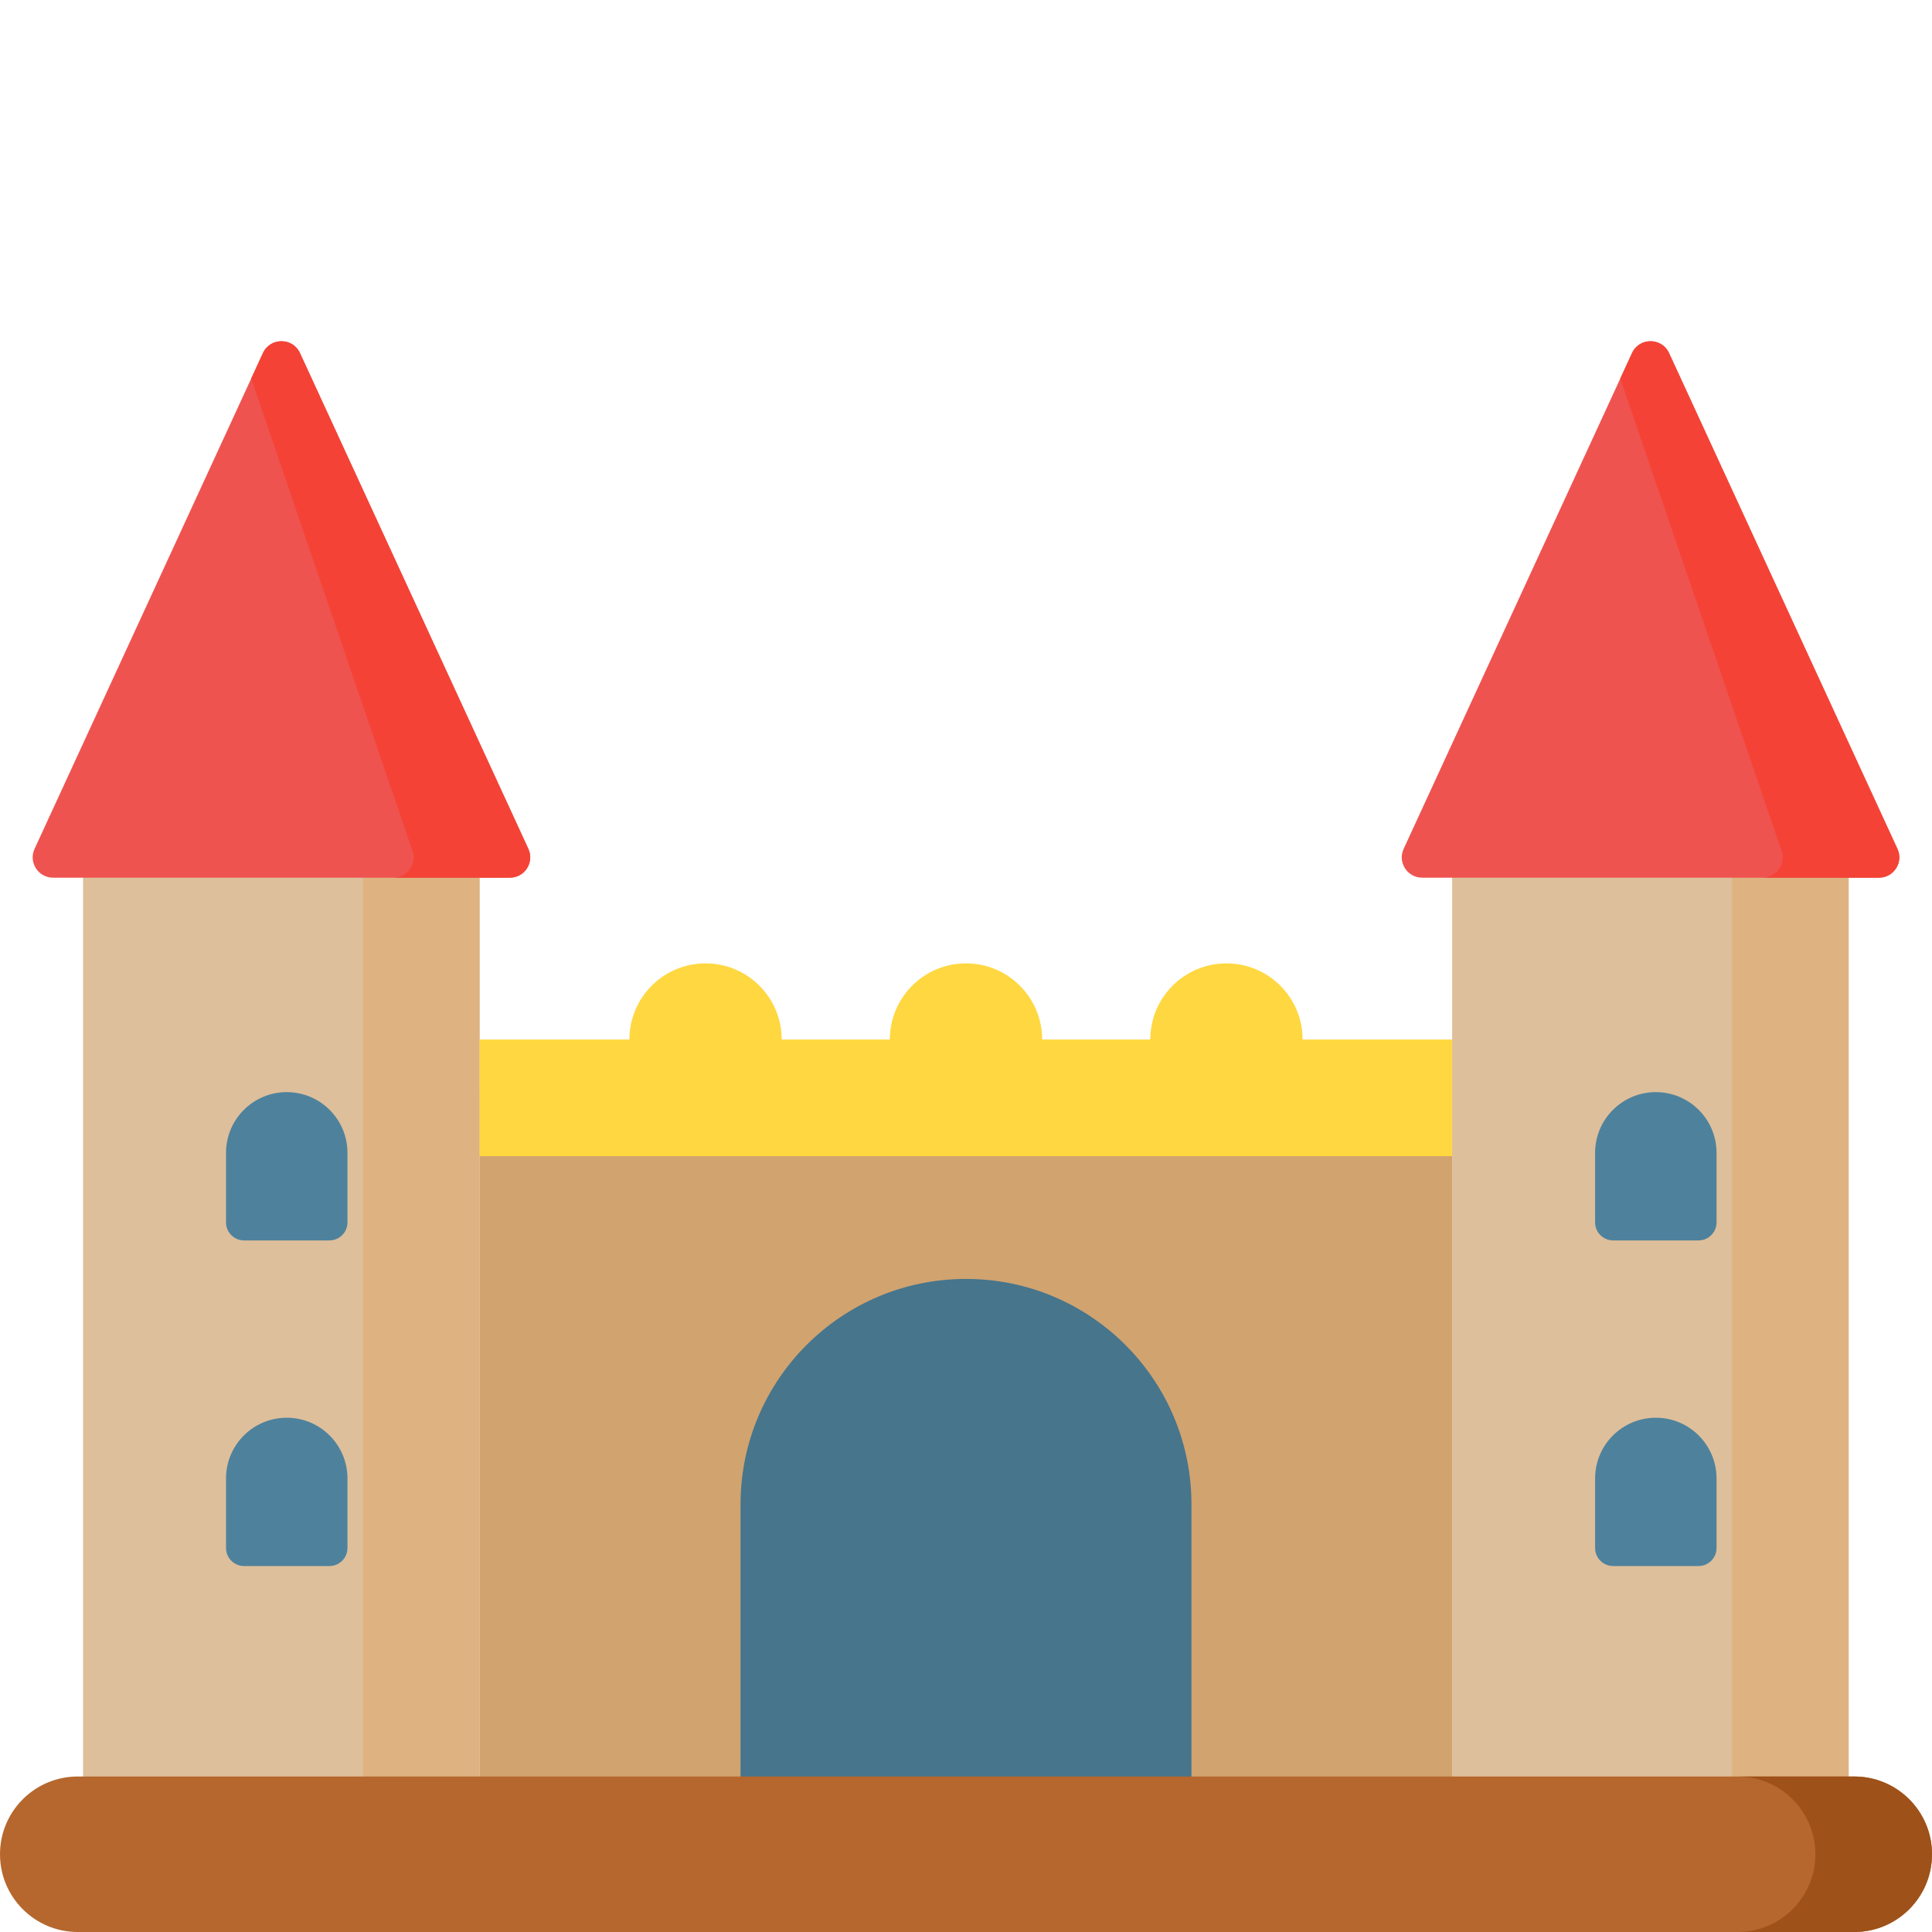
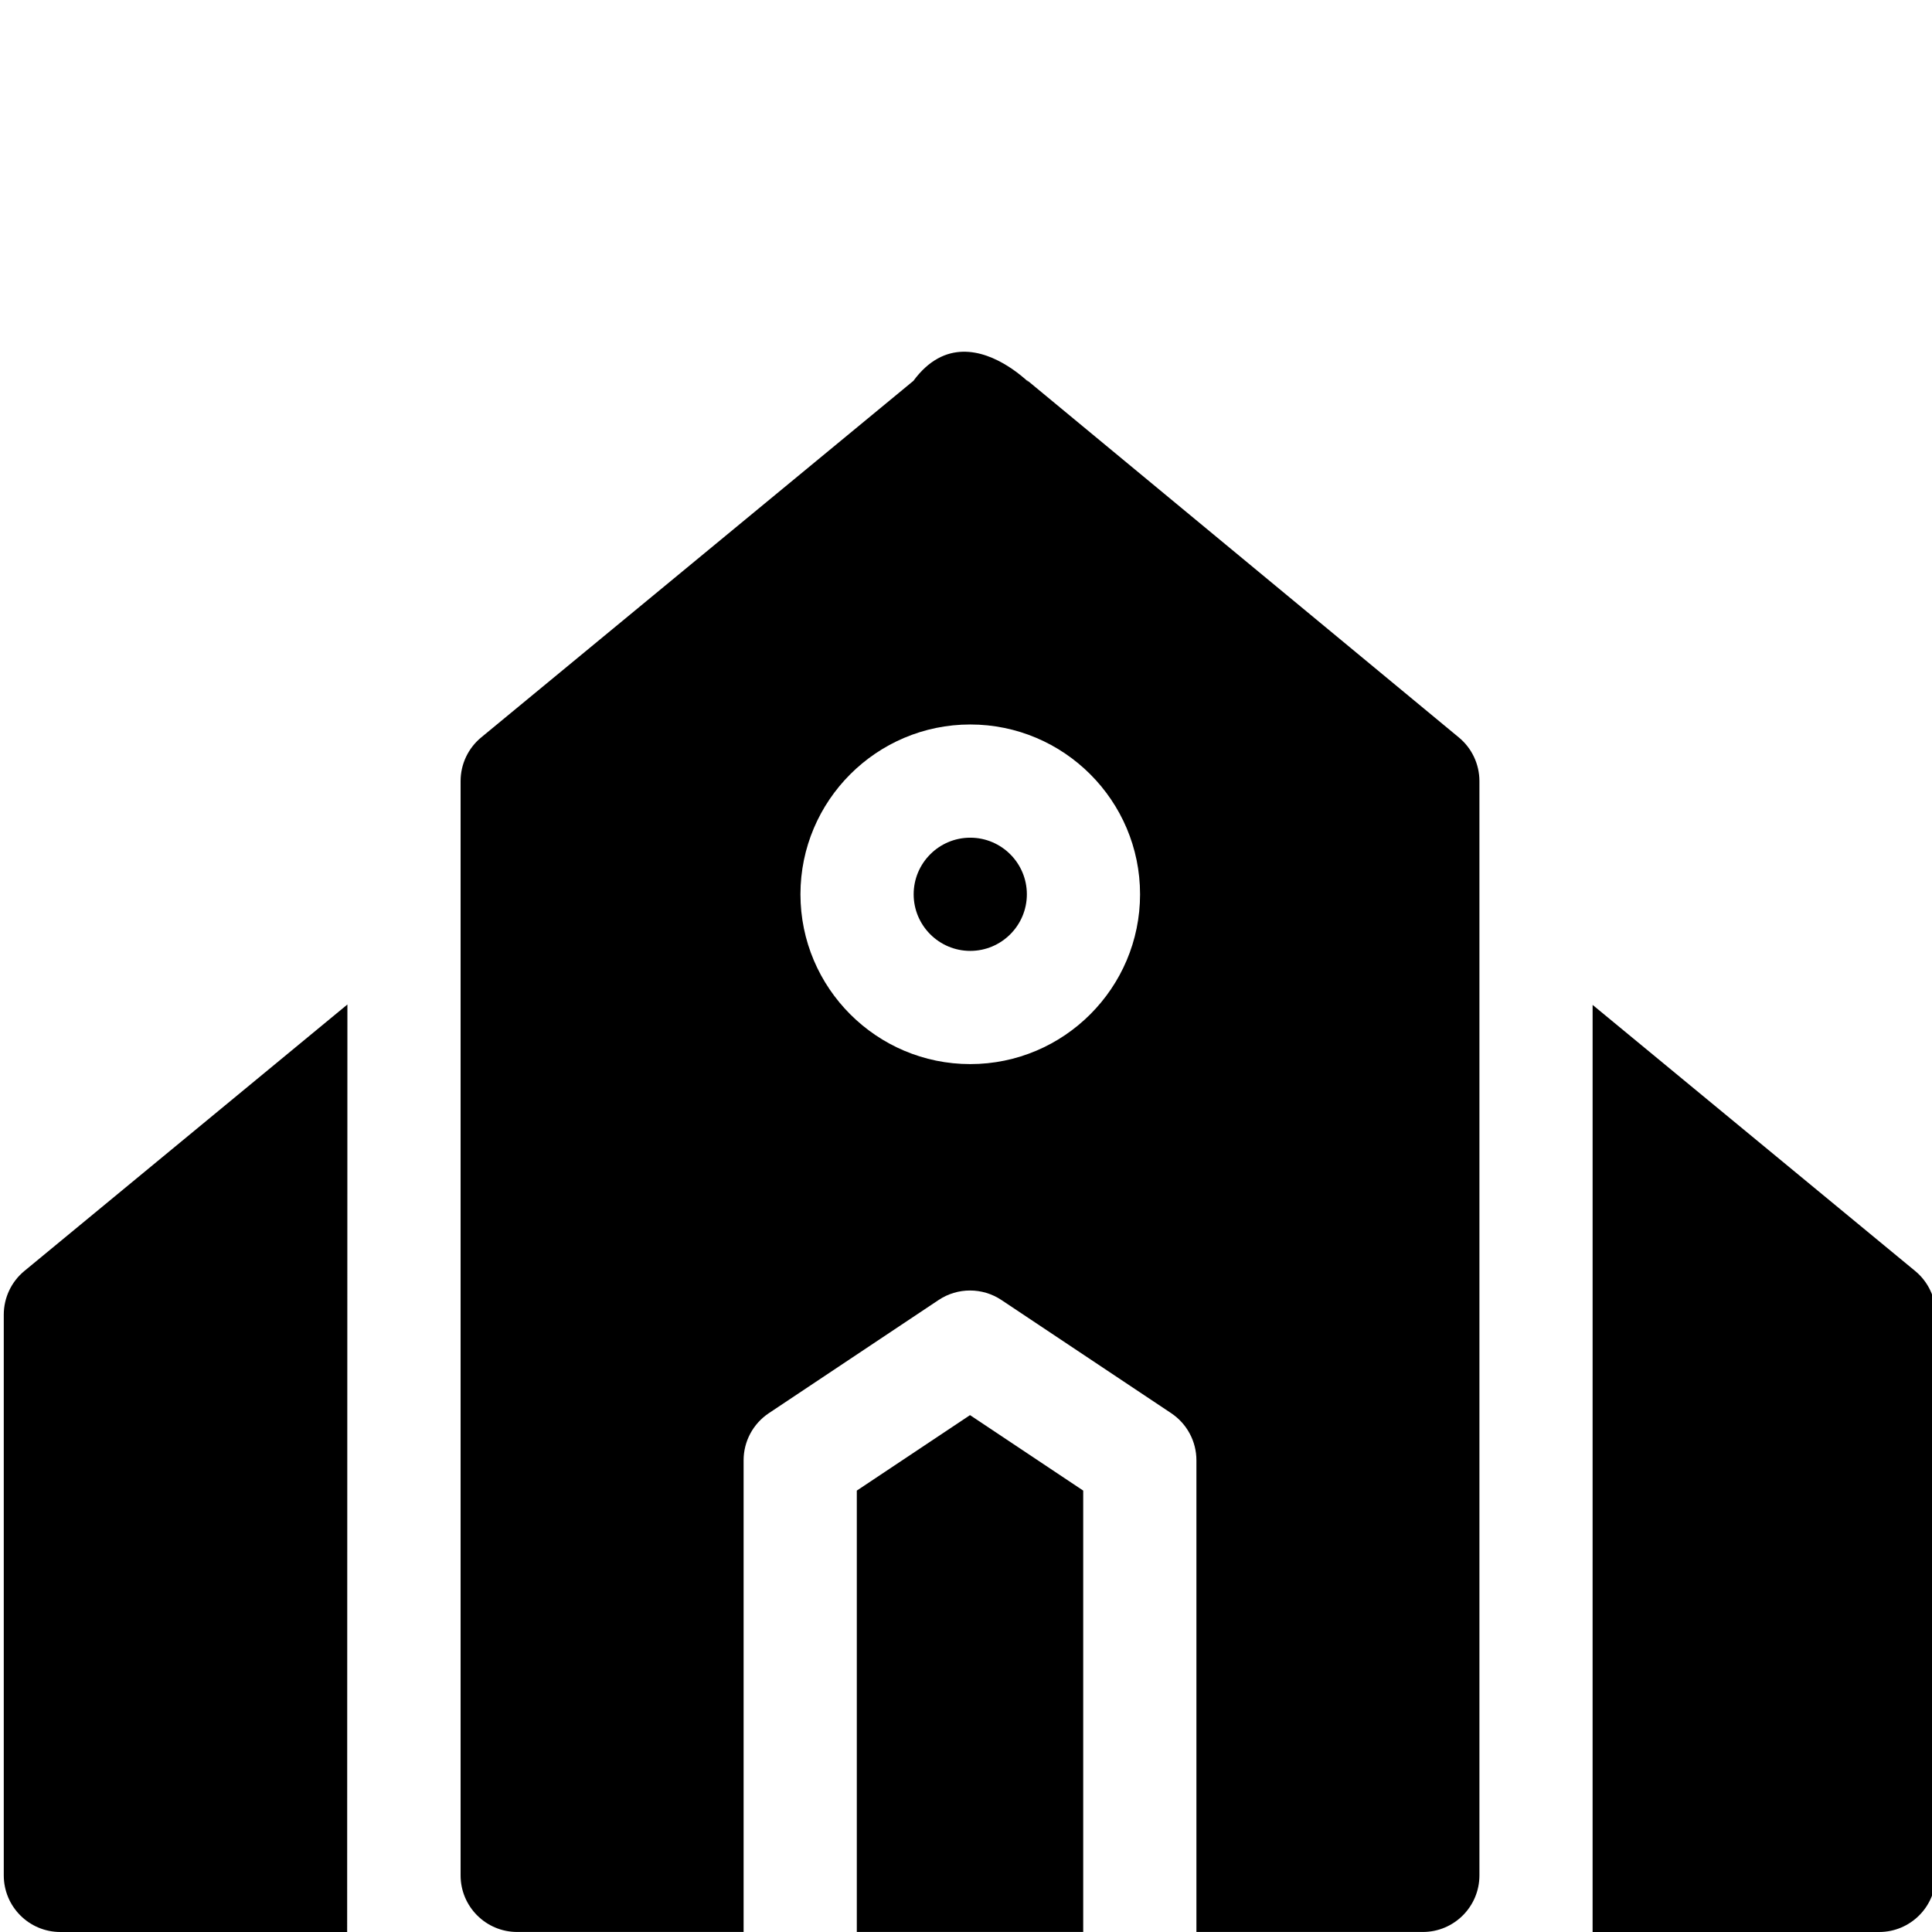
- <svg xmlns="http://www.w3.org/2000/svg" id="Capa_1" enable-background="new 0 0 512 512" height="512" viewBox="0 0 512 512" width="512" version="1.1">
-   <defs id="defs546" />
-   <path d="m127.089 288.81h257.743v204.029h-257.743z" fill="#d1a36f" id="path507" />
-   <path d="m22.011 212.732h105.078v280.106h-105.078z" fill="#debf9b" id="path509" />
-   <path d="m96.184 212.732h30.905v280.106h-30.905z" fill="#deb281" id="path511" />
-   <path d="m14.064 232.593h121.051c3.936 0 6.549-4.063 4.907-7.628l-60.526-131.4c-1.926-4.182-7.888-4.182-9.814 0l-60.526 131.4c-1.642 3.565.972 7.628 4.908 7.628z" fill="#ef5350" id="path513" />
-   <path d="m140.022 224.965-60.526-131.401c-1.926-4.182-7.888-4.182-9.814 0l-3.112 6.757 42.547 124.644c1.642 3.565-.971 7.628-4.907 7.628h30.905c3.936 0 6.549-4.063 4.907-7.628z" fill="#f44336" id="path515" />
-   <path d="m87.304 415.018h-22.63c-2.638 0-4.777-2.139-4.777-4.777v-18.436c0-8.887 7.205-16.092 16.092-16.092 8.887 0 16.092 7.205 16.092 16.092v18.436c0 2.638-2.138 4.777-4.777 4.777z" fill="#4e829c" id="path517" />
-   <path d="m384.832 212.732h105.078v280.106h-105.078z" fill="#debf9b" id="path519" />
-   <path d="m459.005 212.732h30.905v280.106h-30.905z" fill="#deb281" id="path521" />
-   <path d="m376.885 232.593h121.051c3.936 0 6.549-4.063 4.907-7.628l-60.526-131.4c-1.926-4.182-7.888-4.182-9.814 0l-60.526 131.4c-1.641 3.565.972 7.628 4.908 7.628z" fill="#ef5350" id="path523" />
-   <path d="m502.844 224.965-60.526-131.401c-1.926-4.182-7.888-4.182-9.814 0l-3.112 6.757 42.547 124.644c1.642 3.565-.971 7.628-4.907 7.628h30.905c3.935 0 6.549-4.063 4.907-7.628z" fill="#f44336" id="path525" />
-   <g fill="#4e829c" id="g533">
-     <path d="m450.126 415.018h-22.63c-2.638 0-4.777-2.139-4.777-4.777v-18.436c0-8.887 7.205-16.092 16.092-16.092 8.887 0 16.092 7.205 16.092 16.092v18.436c0 2.638-2.139 4.777-4.777 4.777z" id="path527" />
-     <path d="m87.304 328.727h-22.63c-2.638 0-4.777-2.139-4.777-4.777v-18.436c0-8.887 7.205-16.092 16.092-16.092 8.887 0 16.092 7.205 16.092 16.092v18.436c0 2.638-2.138 4.777-4.777 4.777z" id="path529" />
-     <path d="m450.126 328.727h-22.63c-2.638 0-4.777-2.139-4.777-4.777v-18.436c0-8.887 7.205-16.092 16.092-16.092 8.887 0 16.092 7.205 16.092 16.092v18.436c0 2.638-2.139 4.777-4.777 4.777z" id="path531" />
-   </g>
-   <path d="m345.202 275.485c0-11.145-9.035-20.18-20.18-20.18s-20.18 9.035-20.18 20.18h-28.662c0-11.145-9.035-20.18-20.18-20.18s-20.18 9.035-20.18 20.18h-28.662c0-11.145-9.035-20.18-20.18-20.18s-20.18 9.035-20.18 20.18h-39.709v30.905h257.743v-30.905z" fill="#ffd740" id="path535" />
-   <path d="m315.75 492.839h-119.501v-94.159c0-32.999 26.751-59.75 59.75-59.75 32.999 0 59.75 26.751 59.75 59.75v94.159z" fill="#46758c" id="path537" />
-   <path d="m491.396 512h-470.792c-11.379 0-20.604-9.225-20.604-20.604 0-11.379 9.225-20.604 20.604-20.604h470.793c11.379 0 20.604 9.225 20.604 20.604-.001 11.379-9.226 20.604-20.605 20.604z" fill="#b5672d" id="path539" />
-   <path d="m491.396 470.793h-30.905c11.379 0 20.604 9.225 20.604 20.604 0 11.379-9.225 20.604-20.604 20.604h30.905c11.379 0 20.604-9.225 20.604-20.604 0-11.38-9.225-20.604-20.604-20.604z" fill="#9e5118" id="path541" />
+ <svg xmlns="http://www.w3.org/2000/svg" height="512pt" viewBox="0 0 511 512" width="512pt" version="1.1" id="svg12">
+   <defs id="defs16" />
+   <path d="m226.562 395.023v116.969h60v-116.969l-30-20zm0 0" id="path2" />
+   <path d="m256.629 221.996c-8.273 0-15 6.73-15 15 0 8.27 6.727 15 15 15 8.27 0 15-6.73 15-15 0-8.27-6.73-15-15-15zm0 0" id="path4" />
+   <path d="M 386.105,195.426 271.562,100.659 c 10.458,12.357 -13.581,-22.034 -30,0.271 l -114.543,94.496 c -3.457,2.852 -5.457,7.094 -5.457,11.57 v 289.996 c 0,8.285 6.719,15 15,15 h 60 v -125 c 0,-5.012 2.508,-9.695 6.68,-12.48 l 45,-30 c 5.039,-3.355 11.602,-3.355 16.641,0 l 45,30 c 4.172,2.785 6.68,7.469 6.68,12.48 v 125 h 60 c 8.281,0 15,-6.715 15,-15 v -289.996 c -0.004,-4.477 -2.004,-8.719 -5.457,-11.57 z m -129.477,86.57 c -24.812,0 -45,-20.188 -45,-45 0,-24.812 20.188,-45 45,-45 24.812,0 45,20.188 45,45 0,24.812 -20.188,45 -45,45 z" id="path6" />
+   <path d="m.5 348.398v148.602c0 8.285 6.715 15 15 15h76l.066-245.801-85.613 70.629c-3.453 2.848-5.453 7.094-5.453 11.57zm0 0" id="path8" />
+   <path d="m507.039 336.828-85.48-70.52-.004 245.691h75.938c8.285 0 15-6.719 15-15v-148.602c0-4.477-2-8.723-5.453-11.57zm0 0" id="path10" />
</svg>
